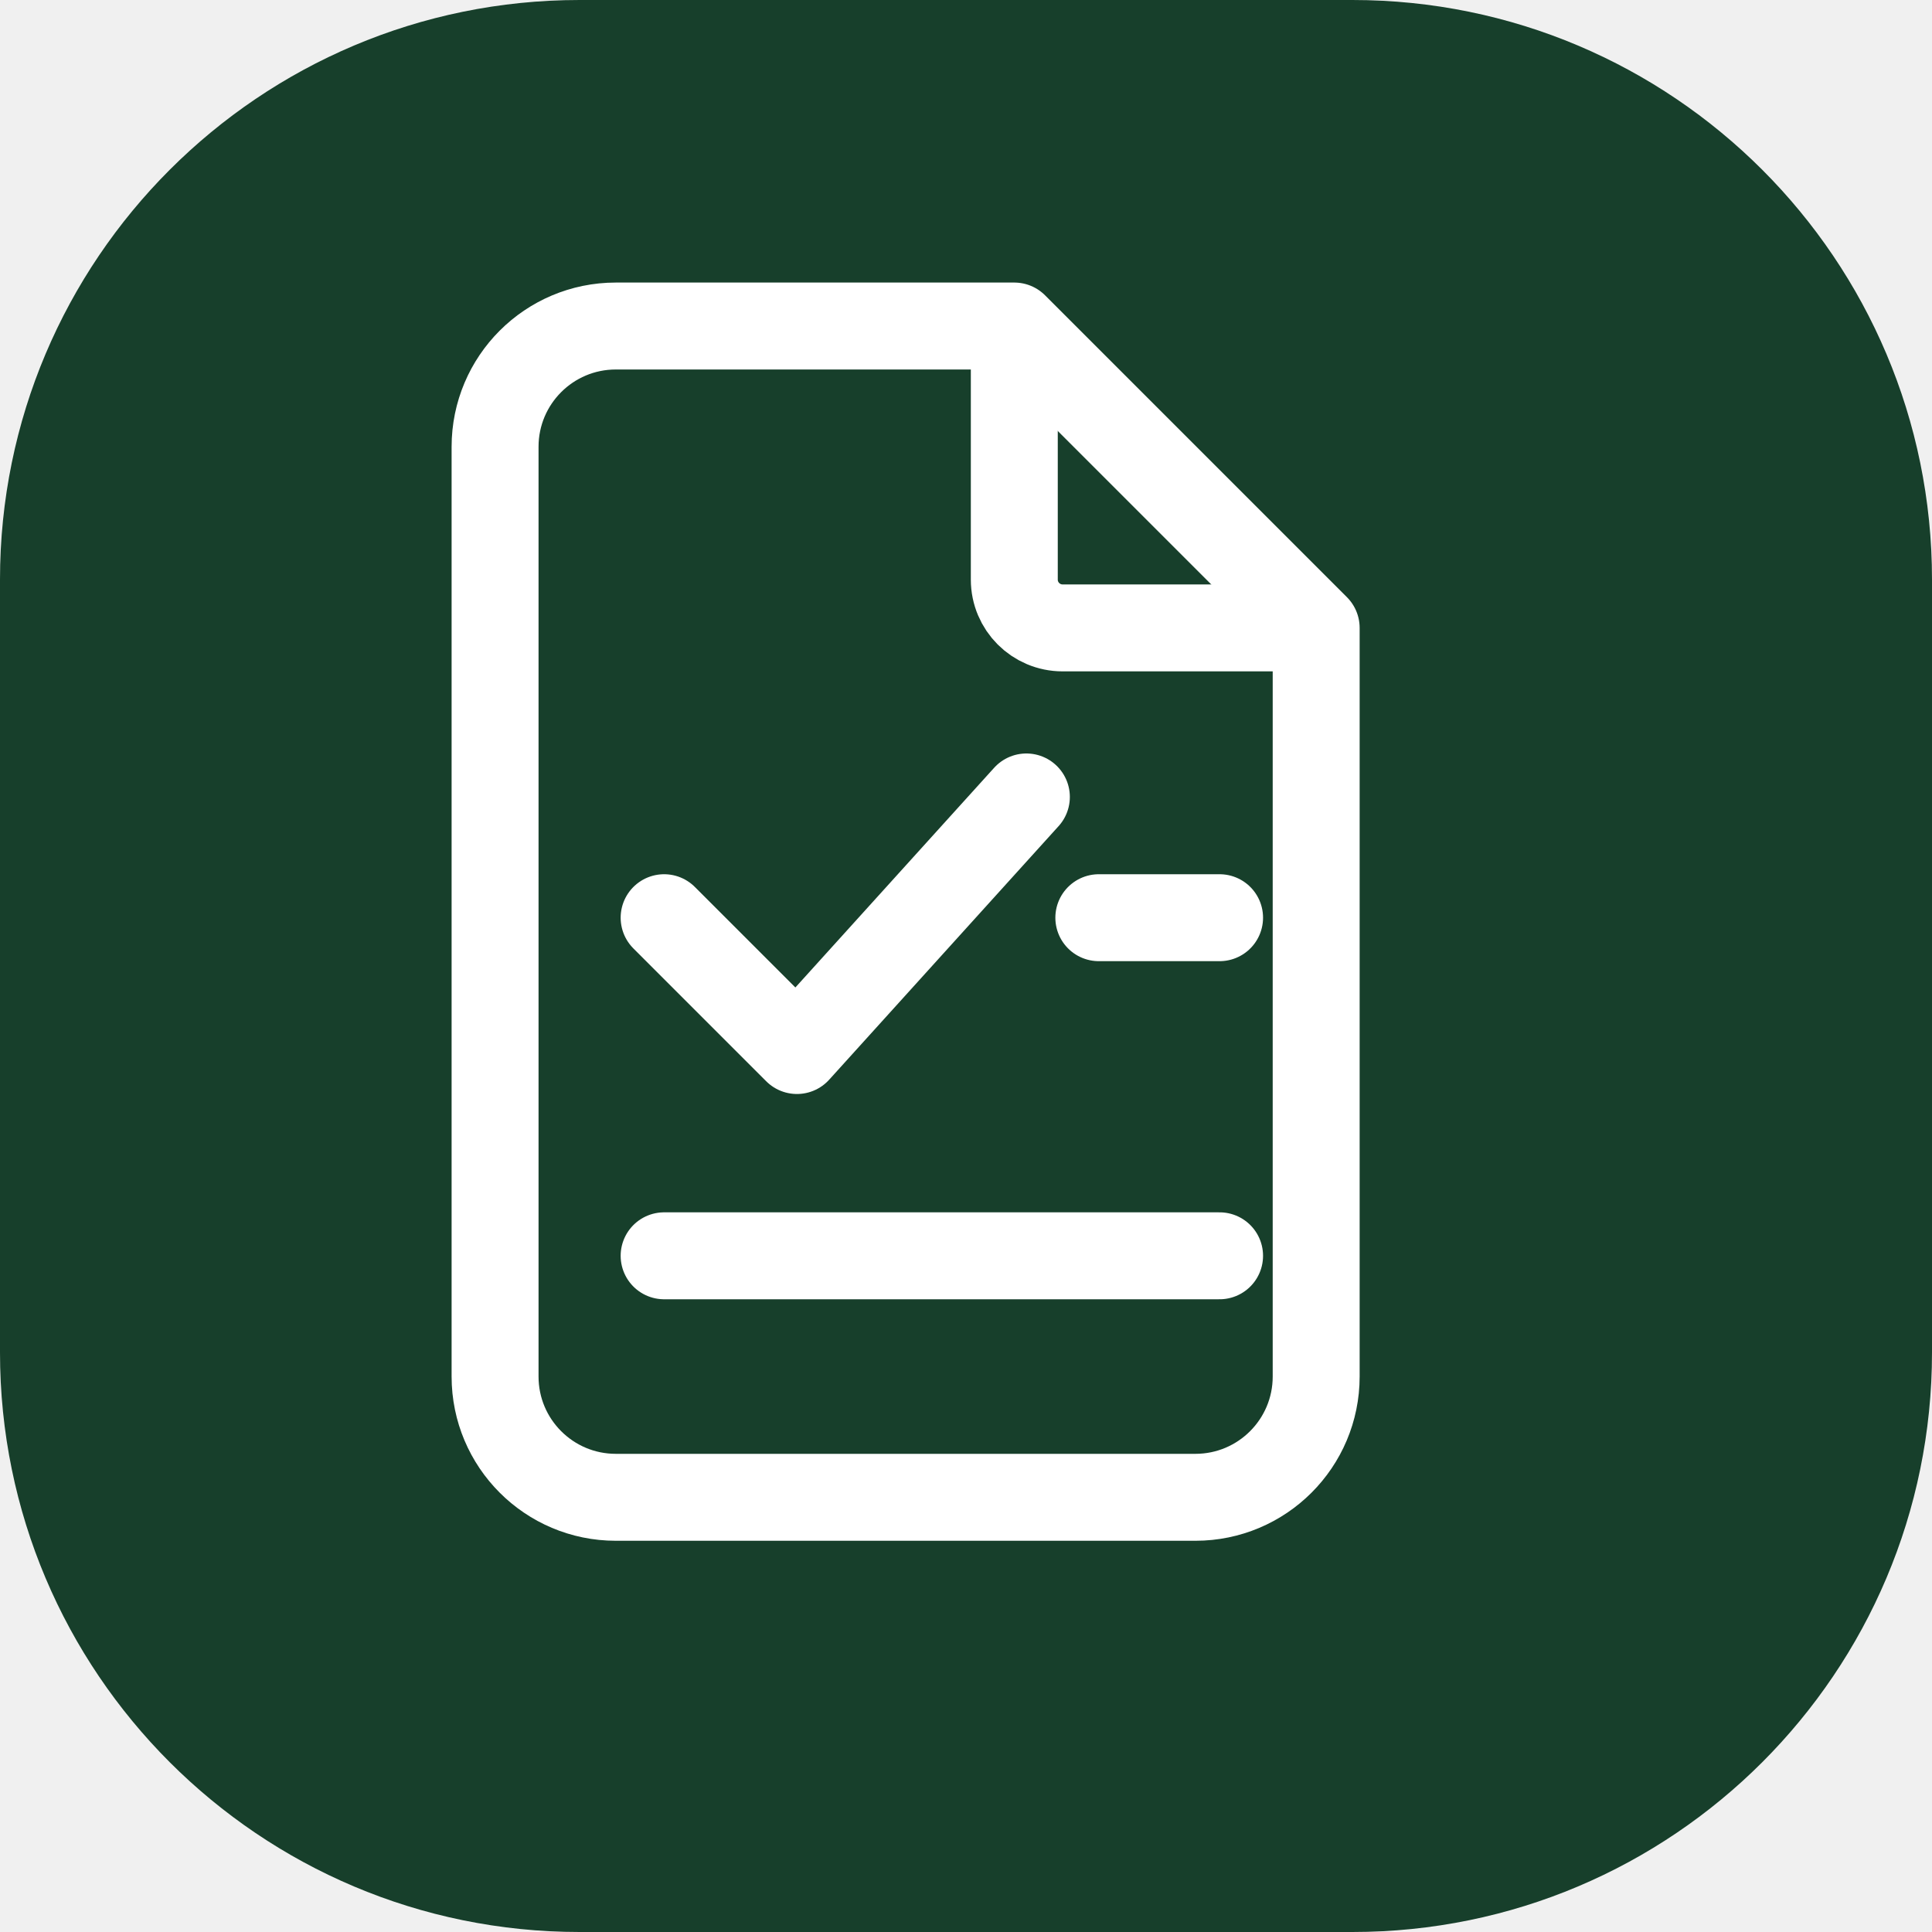
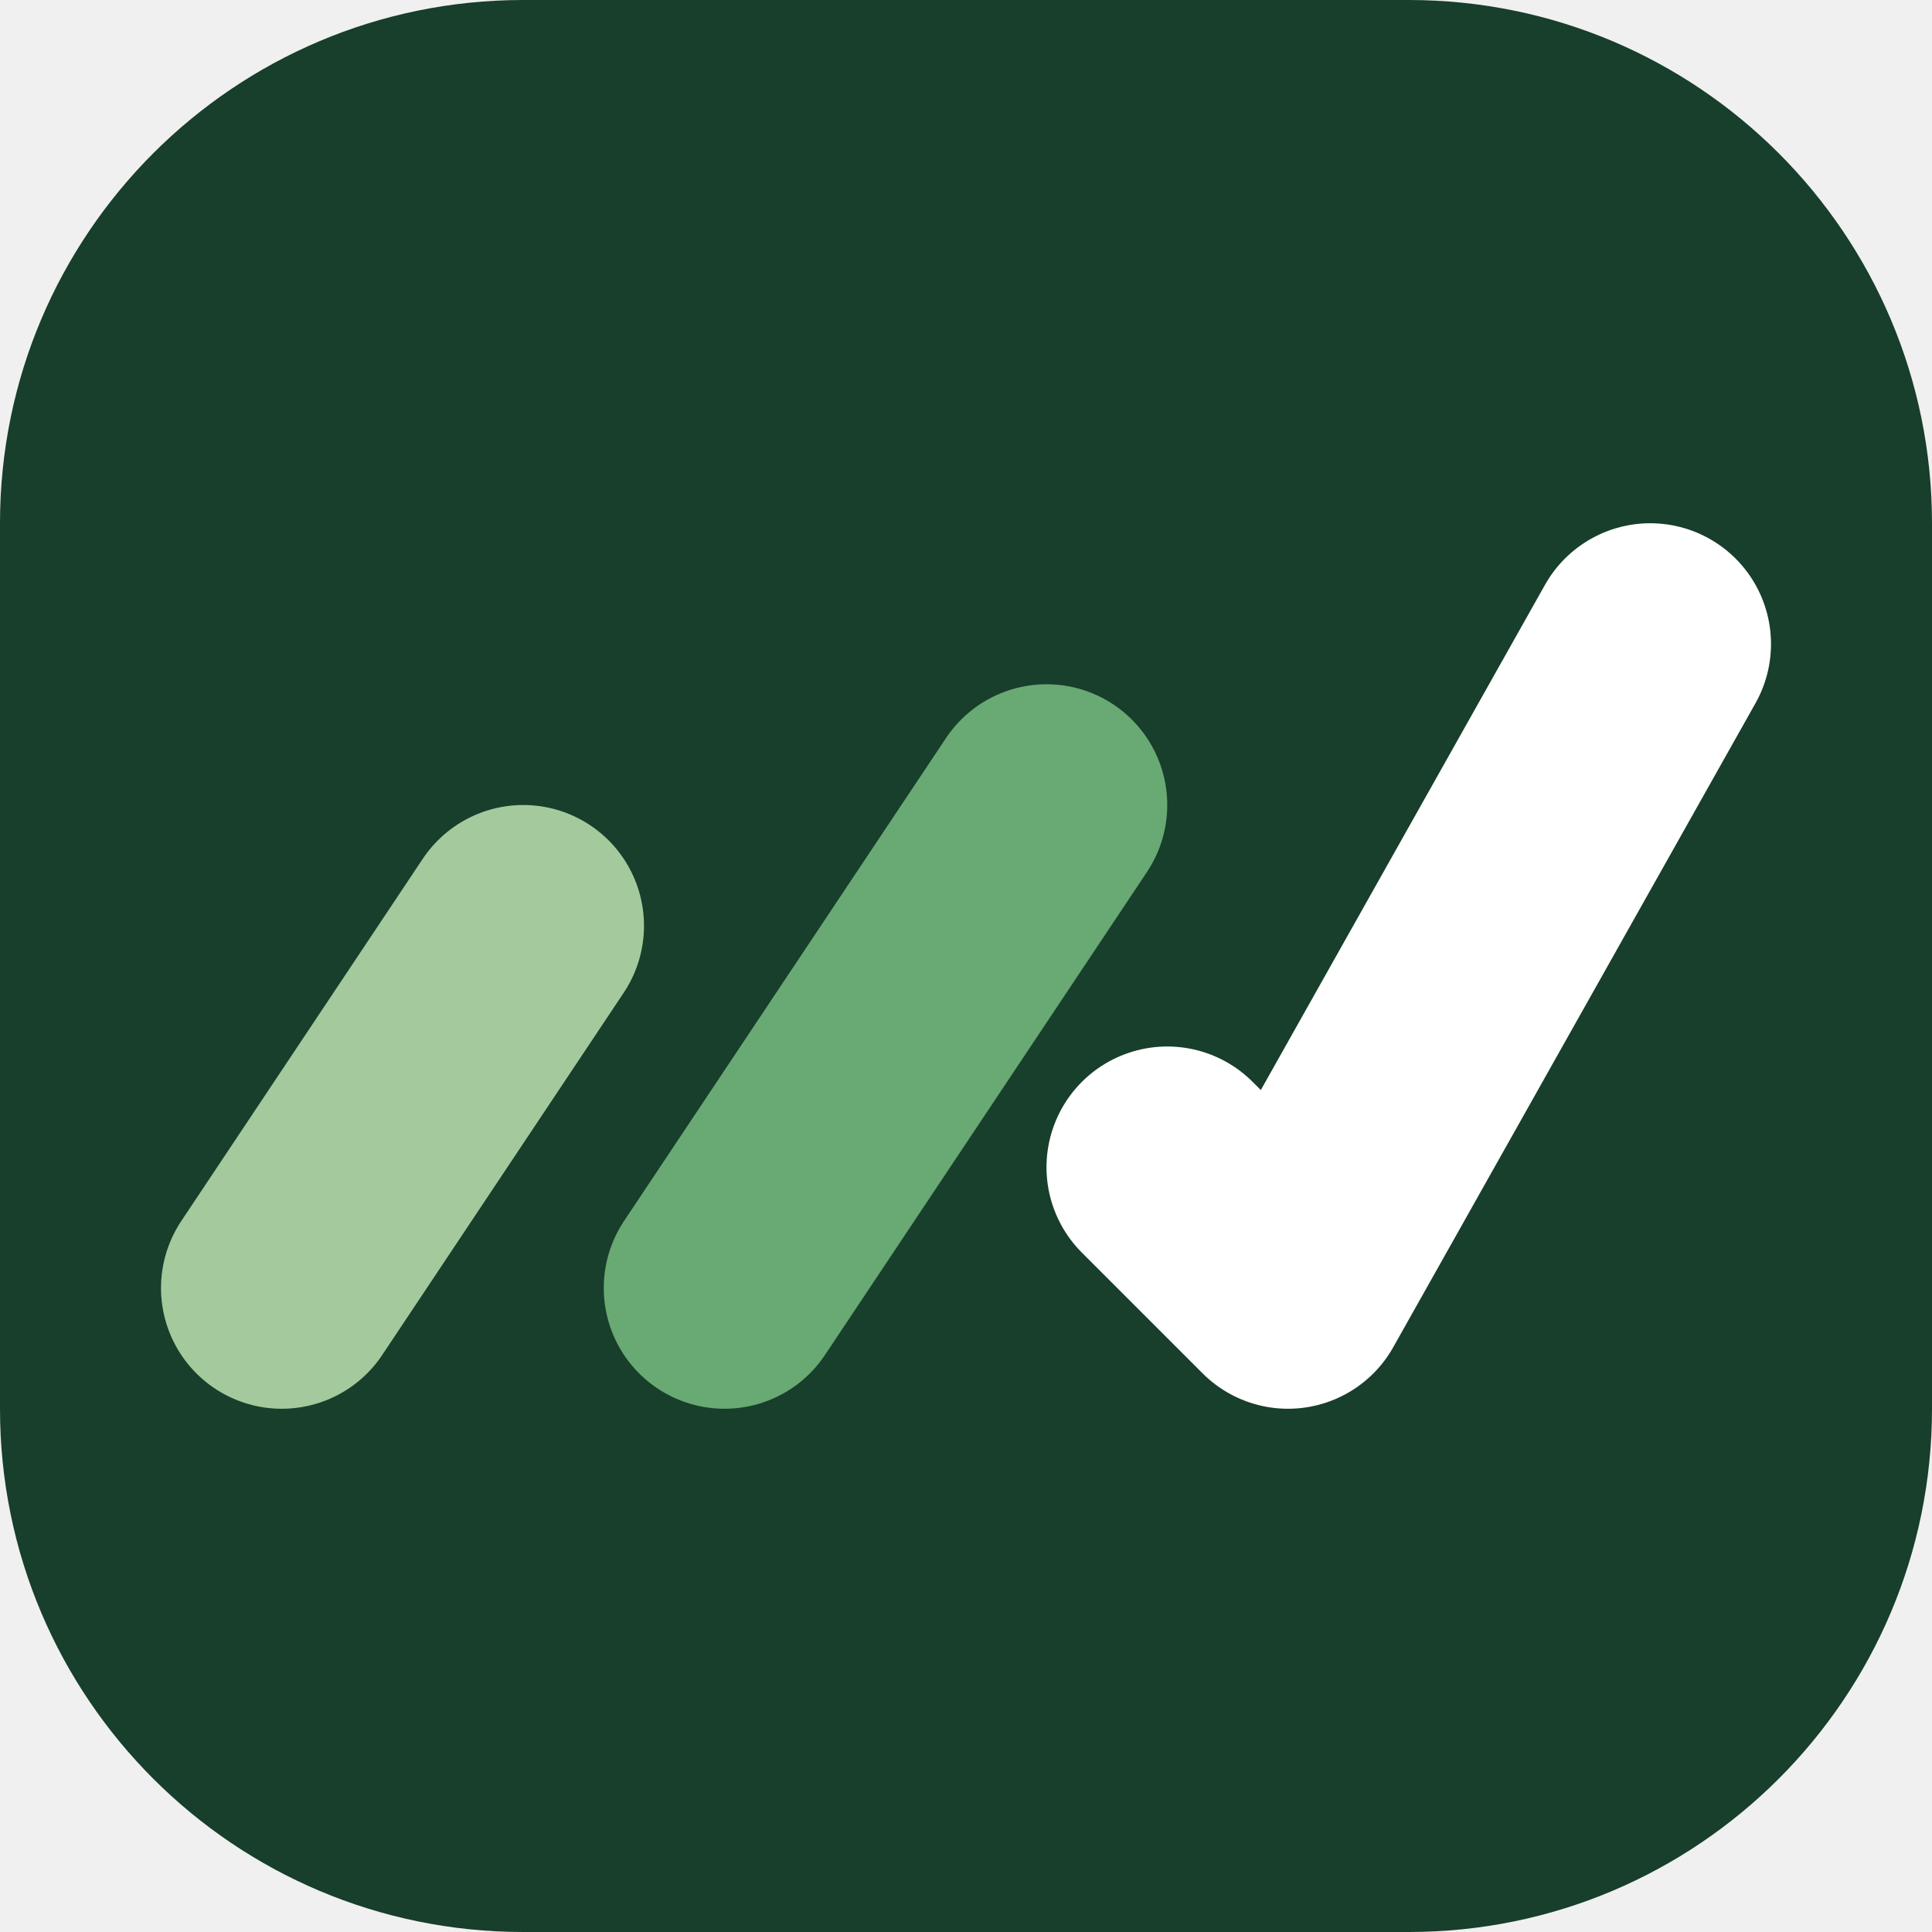
- <svg xmlns="http://www.w3.org/2000/svg" viewBox="0 0 40 40" fill="none">
-   <rect width="40" height="40" rx="12" fill="#173f2b" />
-   <path d="M13 6.75h8l6.25 6.25v15.5a2.5 2.5 0 0 1-2.5 2.5h-12a2.5 2.5 0 0 1-2.5-2.5V9.25a2.5 2.5 0 0 1 2.5-2.5Z" stroke="#fff" stroke-width="1.8" stroke-linejoin="round" />
-   <path d="M21 7v5a1 1 0 0 0 1 1h5M13.75 19l2.75 2.75 4.75-5.25M22.75 19h2.5M13.75 26h11.5" stroke="#fff" stroke-width="1.8" stroke-linecap="round" stroke-linejoin="round" />
+ <svg xmlns="http://www.w3.org/2000/svg" viewBox="0 0 48 48" fill="none">
+   <rect width="48" height="48" rx="13" fill="#173f2b" />
+   <path d="M7 32 13 23" stroke="#a4c99d" stroke-width="6" stroke-linecap="round" />
+   <path d="M18 32 26 20" stroke="#69a973" stroke-width="6" stroke-linecap="round" />
+   <path d="m29 29 3 3 9-16" stroke="#fff" stroke-width="6" stroke-linecap="round" stroke-linejoin="round" />
</svg>
